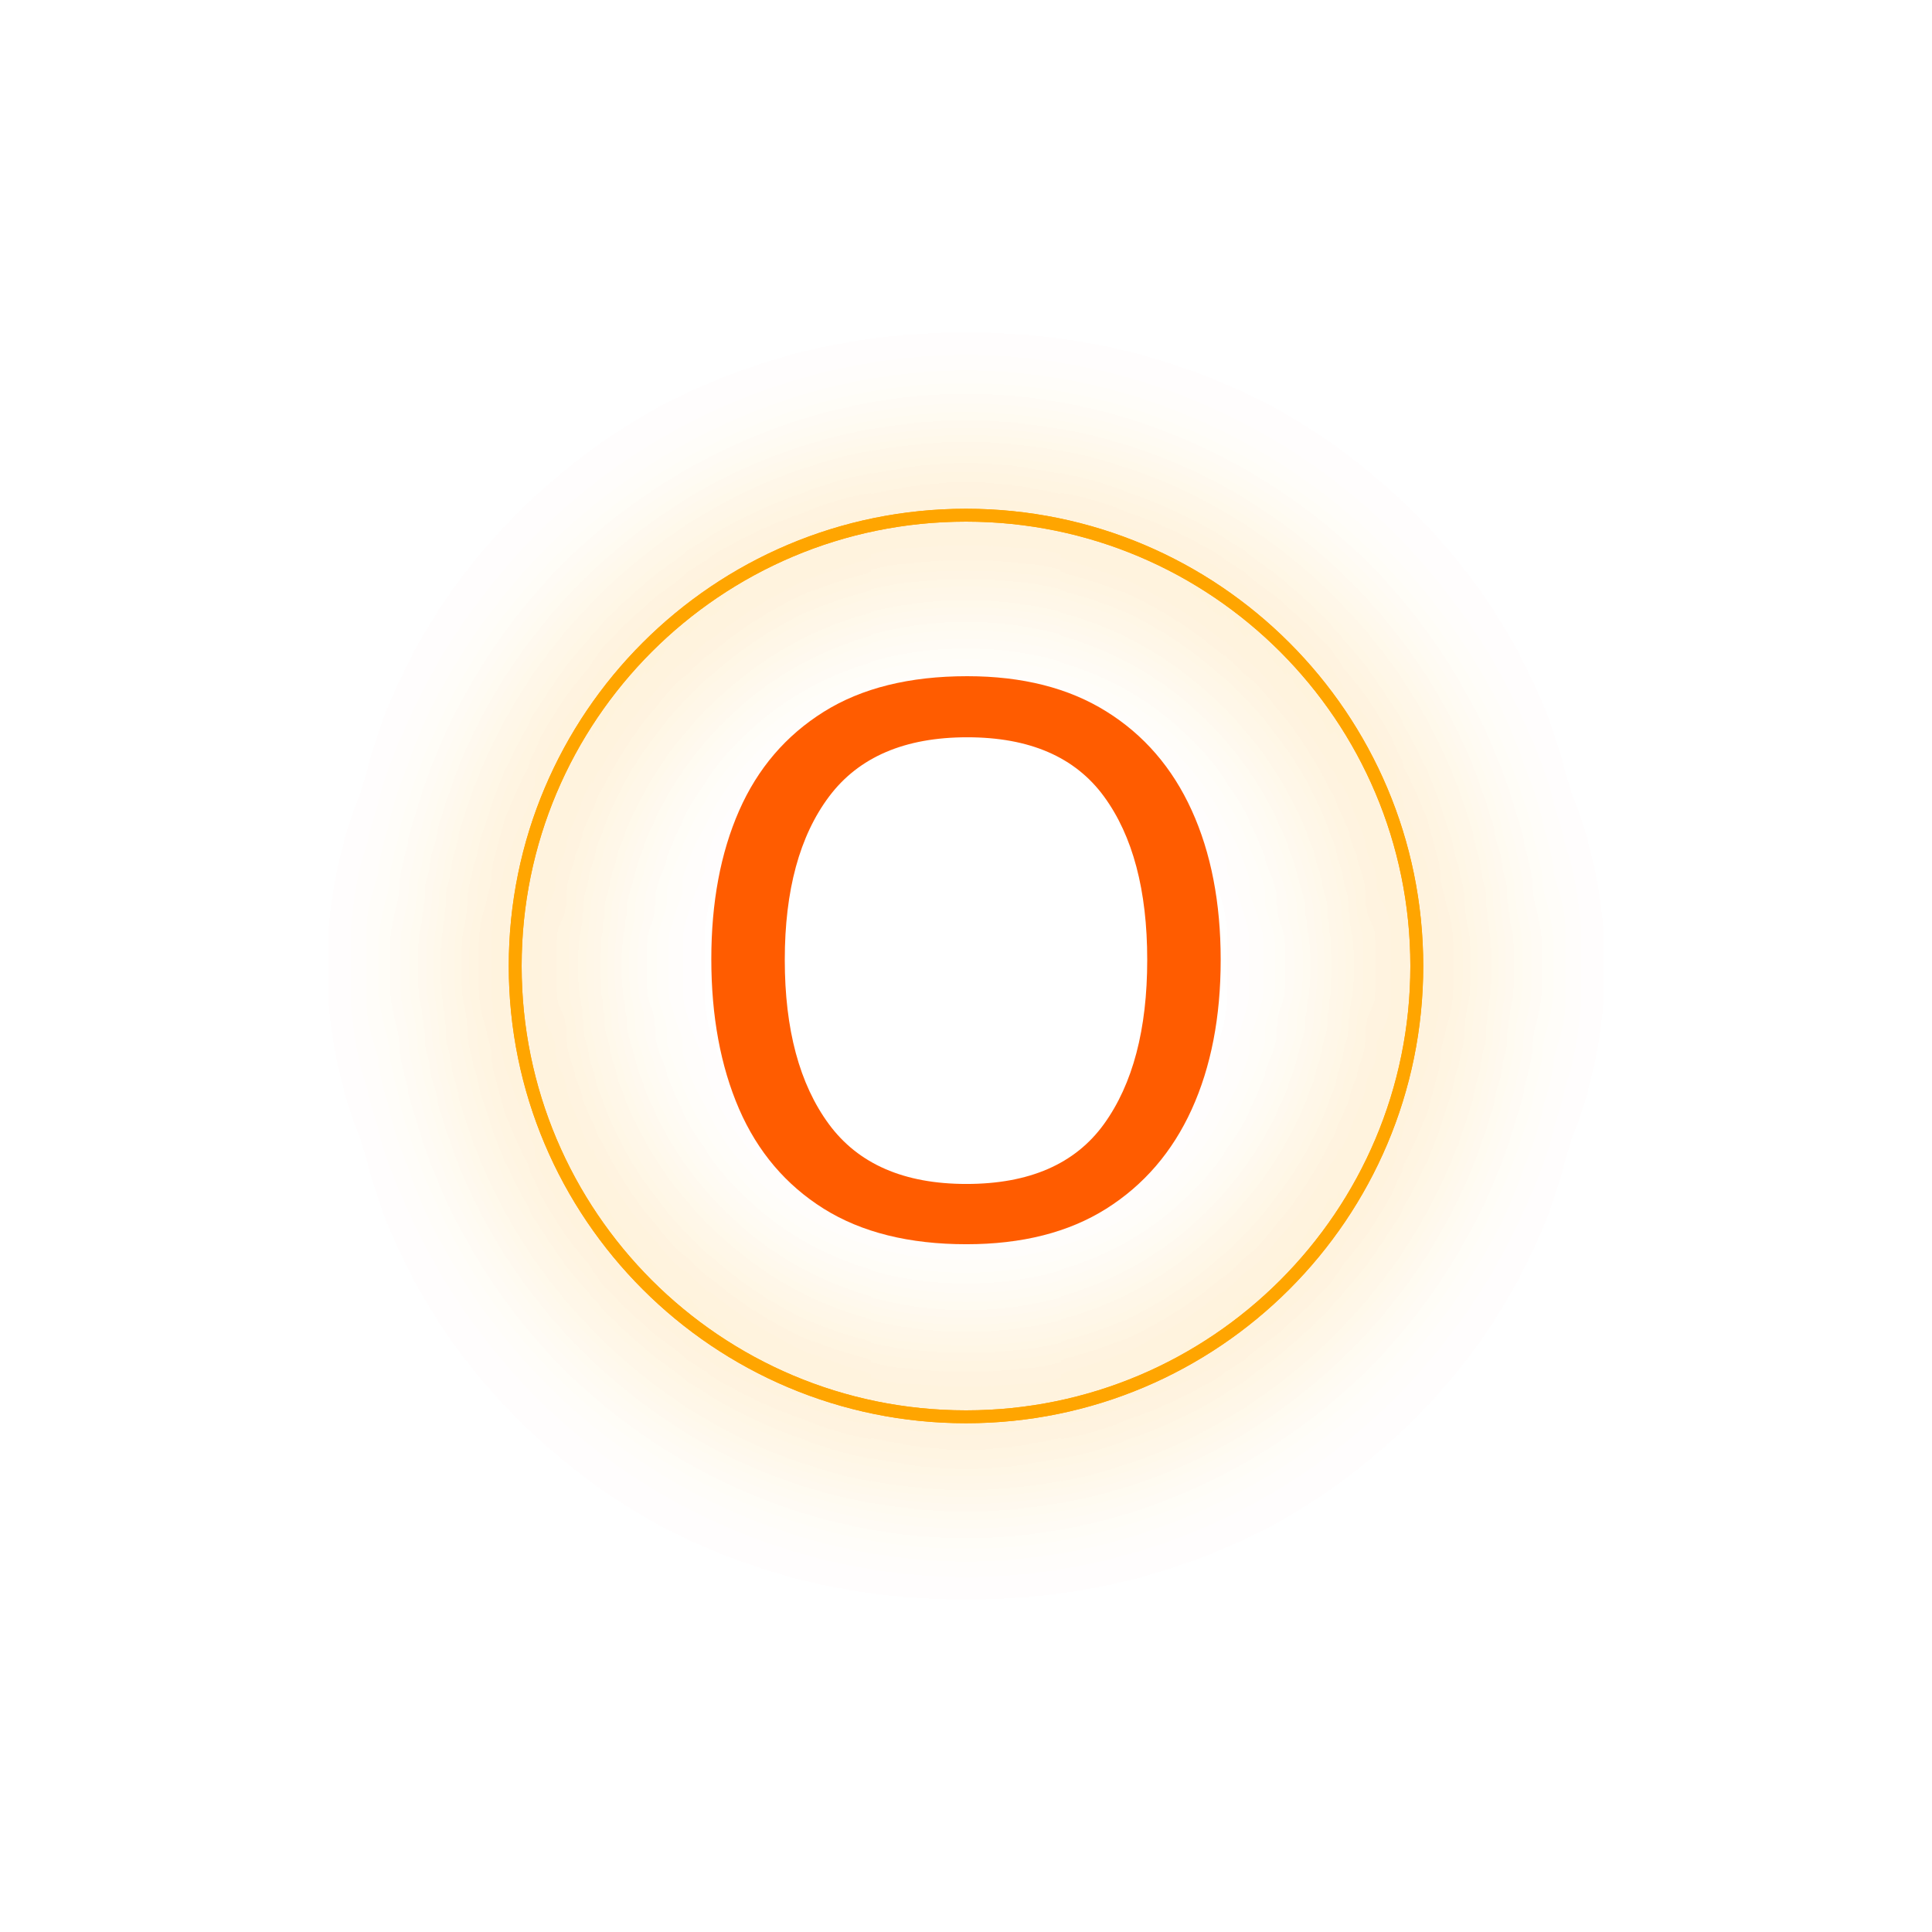
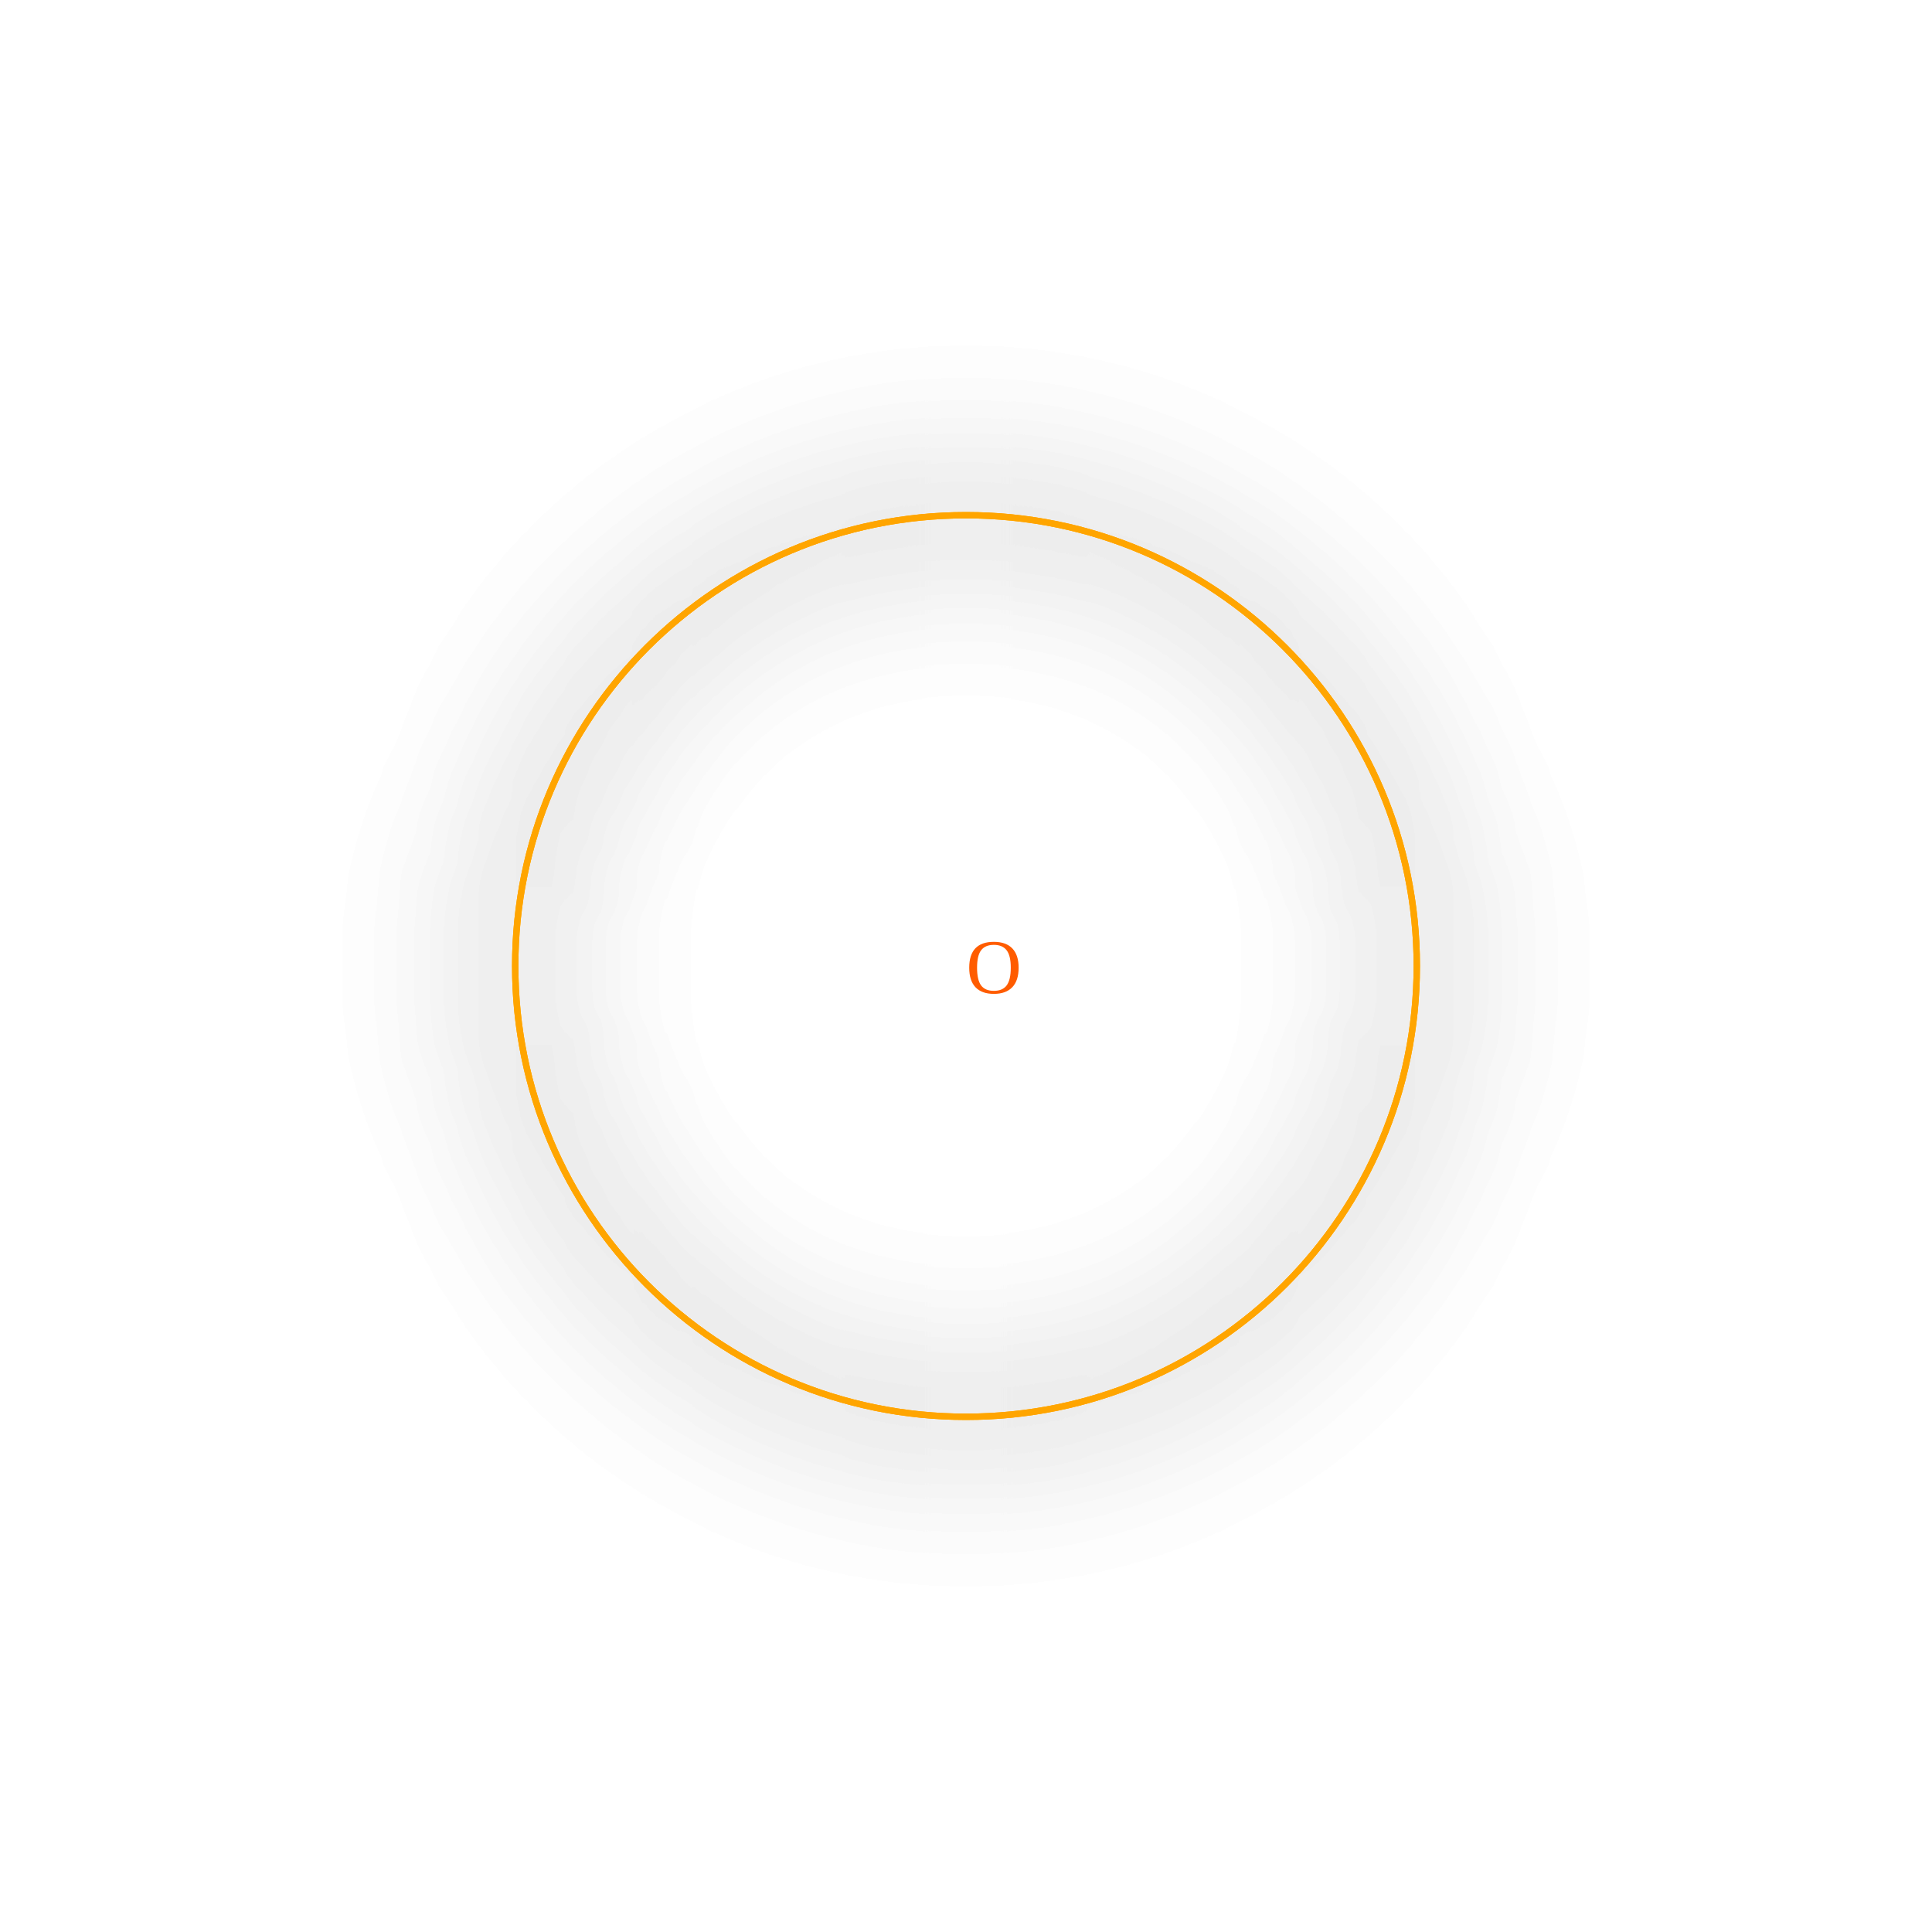
- <svg xmlns="http://www.w3.org/2000/svg" width="100" height="100" viewBox="0 0 300 300">
+ <svg xmlns="http://www.w3.org/2000/svg" width="100" height="100" viewBox="0 0 300 300" className="absolute -z-10 left-12">
  <defs>
    <filter id="glow" x="-50%" y="-50%" width="200%" height="200%">
-       <feDropShadow dx="0" dy="0" stdDeviation="4" flood-color="orange" />
-       <feDropShadow dx="0" dy="0" stdDeviation="8" flood-color="orange" />
-       <feDropShadow dx="0" dy="0" stdDeviation="12" flood-color="orange" />
+       <feDropShadow dx="0" dy="0" stdDeviation="4" floodColor="orange" />
+       <feDropShadow dx="0" dy="0" stdDeviation="8" floodColor="orange" />
+       <feDropShadow dx="0" dy="0" stdDeviation="12" floodColor="orange" />
    </filter>
  </defs>

-             {/* Base O */}
-             <text x="50%" y="50%" text-anchor="middle" dy=".35em" font-size="120" font-family="montserrat" fill="#FF5C00" stroke="none" stroke-width="3" filter="url(#)">
-               O
-             </text>
+   {/* Base O */}
+   <text x="50%" y="50%" textAnchor="middle" dy=".35em" fontSize="120" fontFamily="montserrat" fill="#FF5C00" stroke="none" strokeWidth="3" filter="url(#)">
+     O
+   </text>

-             {/* Ripple Circles */}
-             <circle cx="150" cy="150" r="70" stroke="orange" stroke-width="2" fill="none" filter="url(#glow)">
+   {/* Ripple Circles */}
+   <circle cx="150" cy="150" r="70" stroke="orange" strokeWidth="2" fill="none" filter="url(#glow)">
    <animate attributeName="r" from="70" to="140" dur="2s" repeatCount="indefinite" />
    <animate attributeName="opacity" from="1" to="0" dur="2s" repeatCount="indefinite" />
  </circle>
-   <circle cx="150" cy="150" r="70" stroke="orange" stroke-width="2" fill="none" filter="url(#glow)">
+   <circle cx="150" cy="150" r="70" stroke="orange" strokeWidth="2" fill="none" filter="url(#glow)">
    <animate attributeName="r" from="70" to="140" dur="2s" begin="1s" repeatCount="indefinite" />
    <animate attributeName="opacity" from="1" to="0" dur="2s" begin="1s" repeatCount="indefinite" />
  </circle>
</svg>
